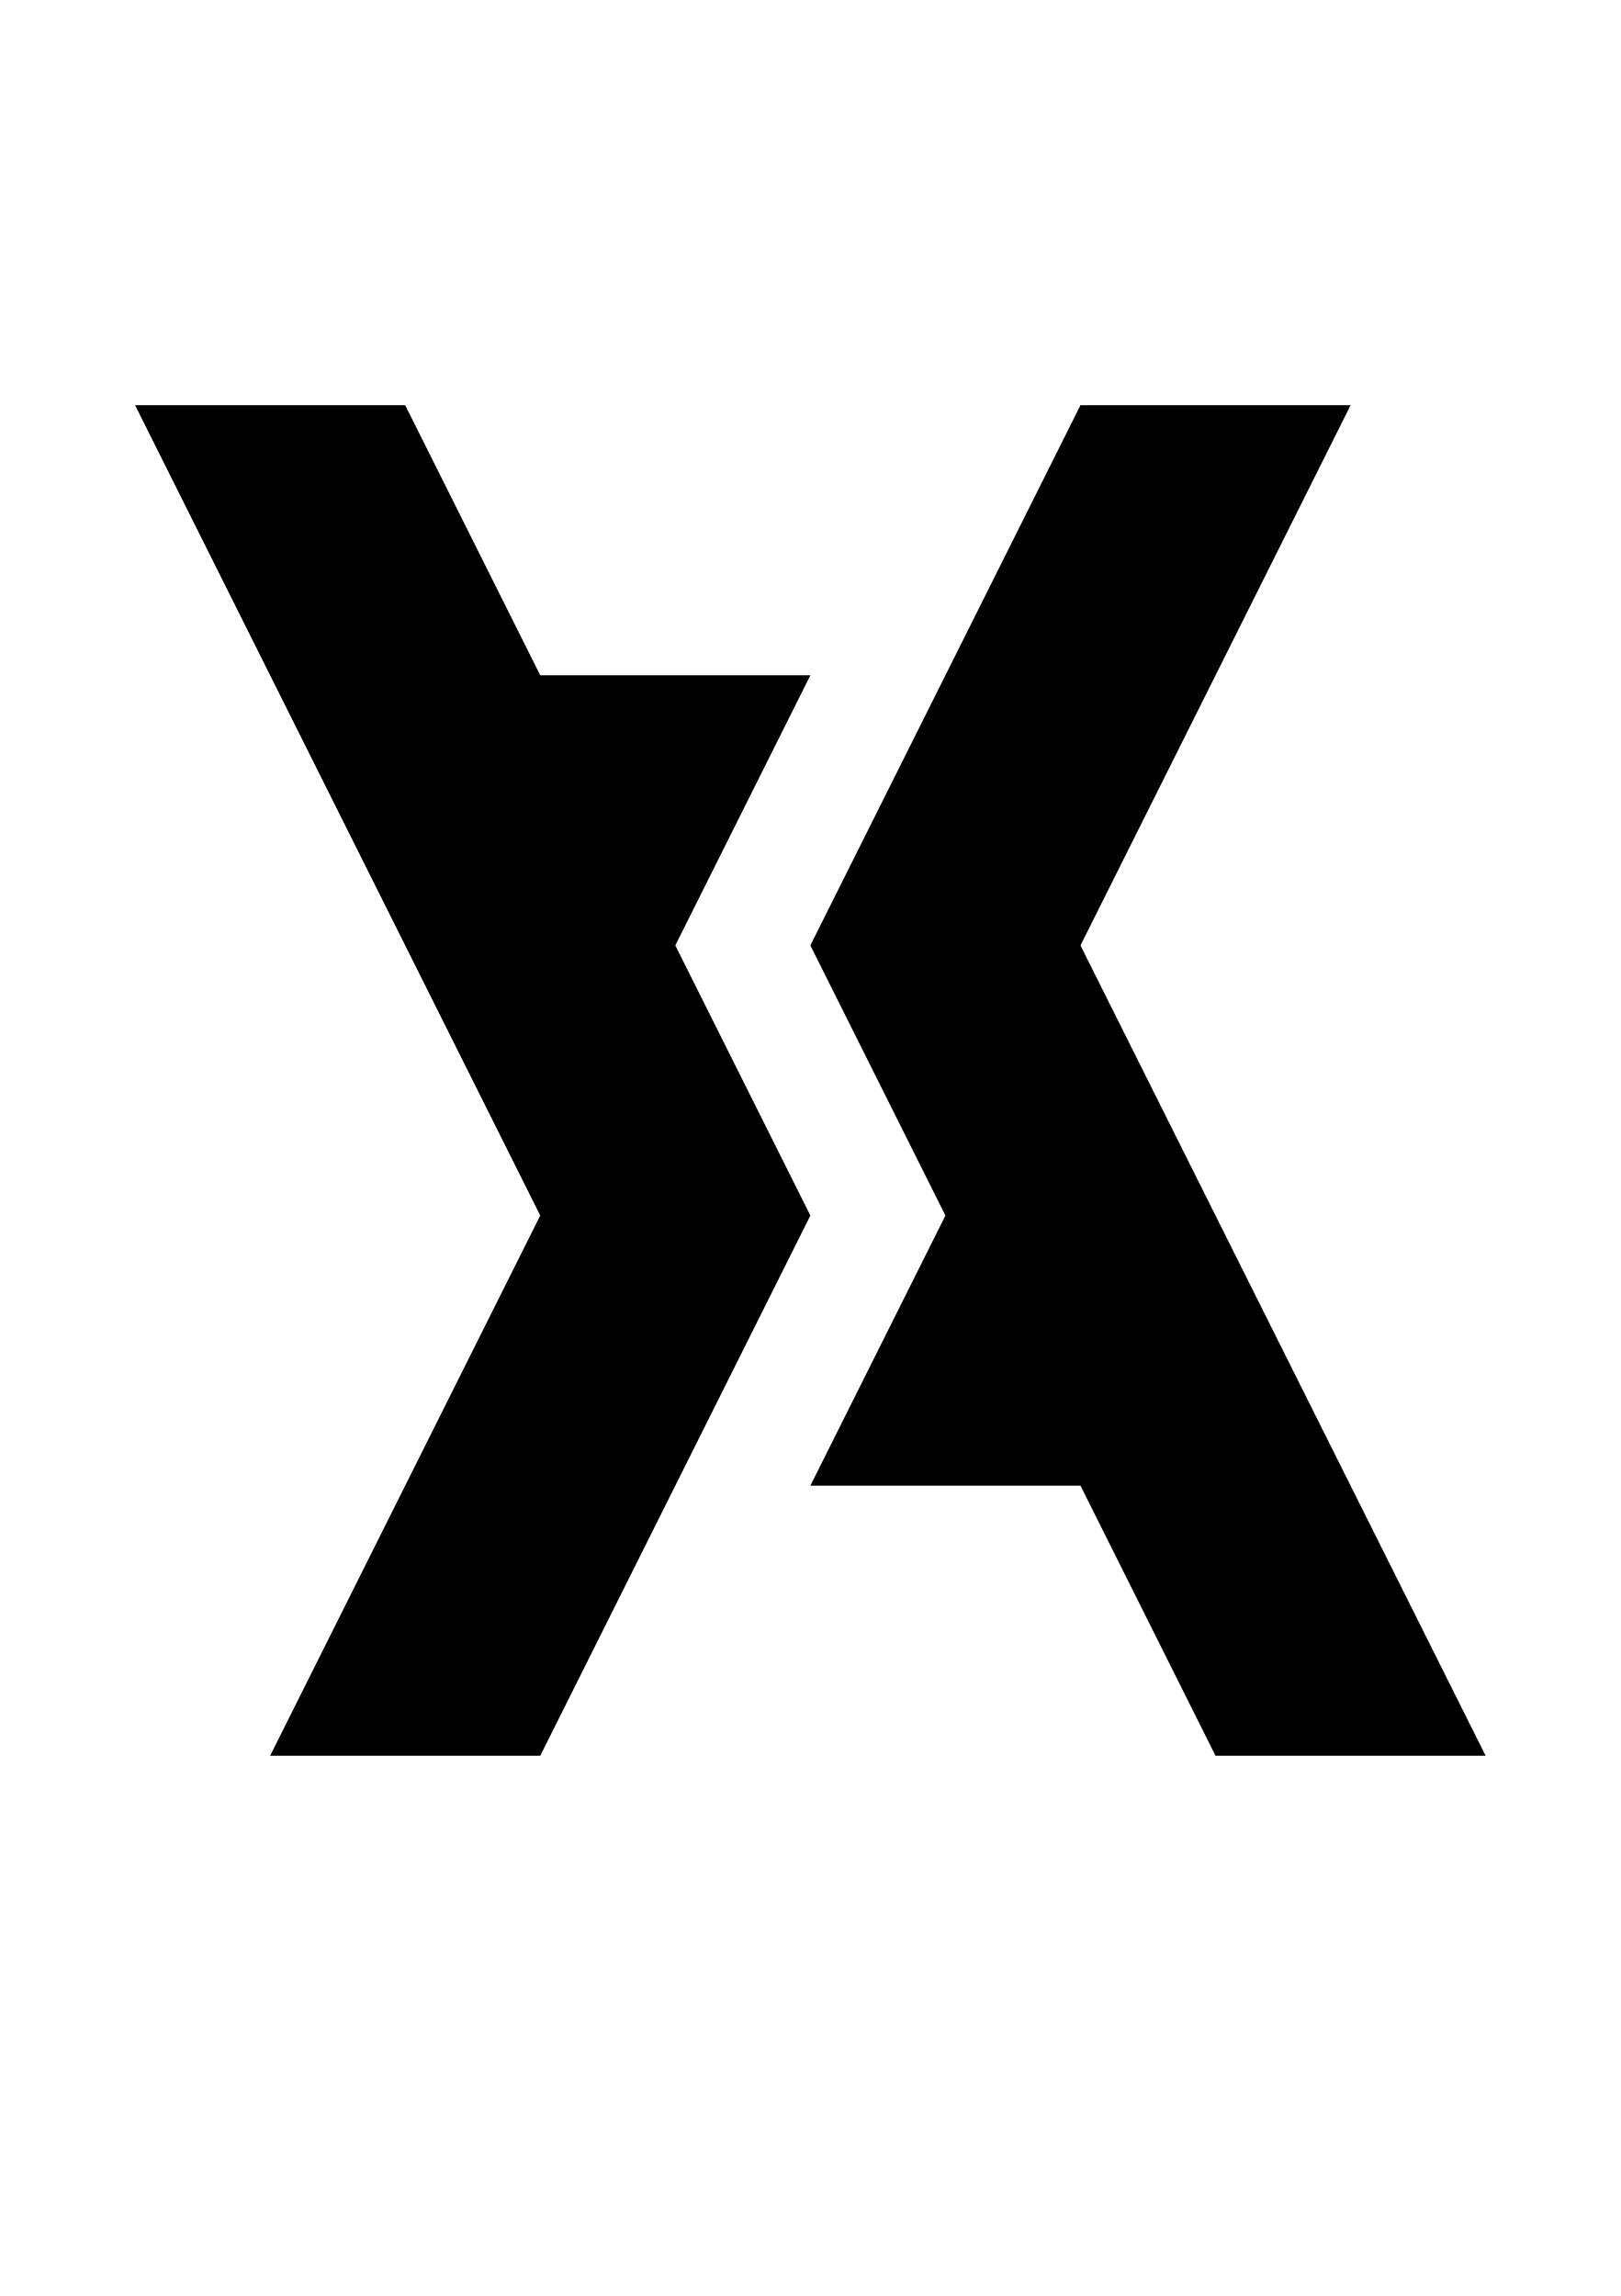
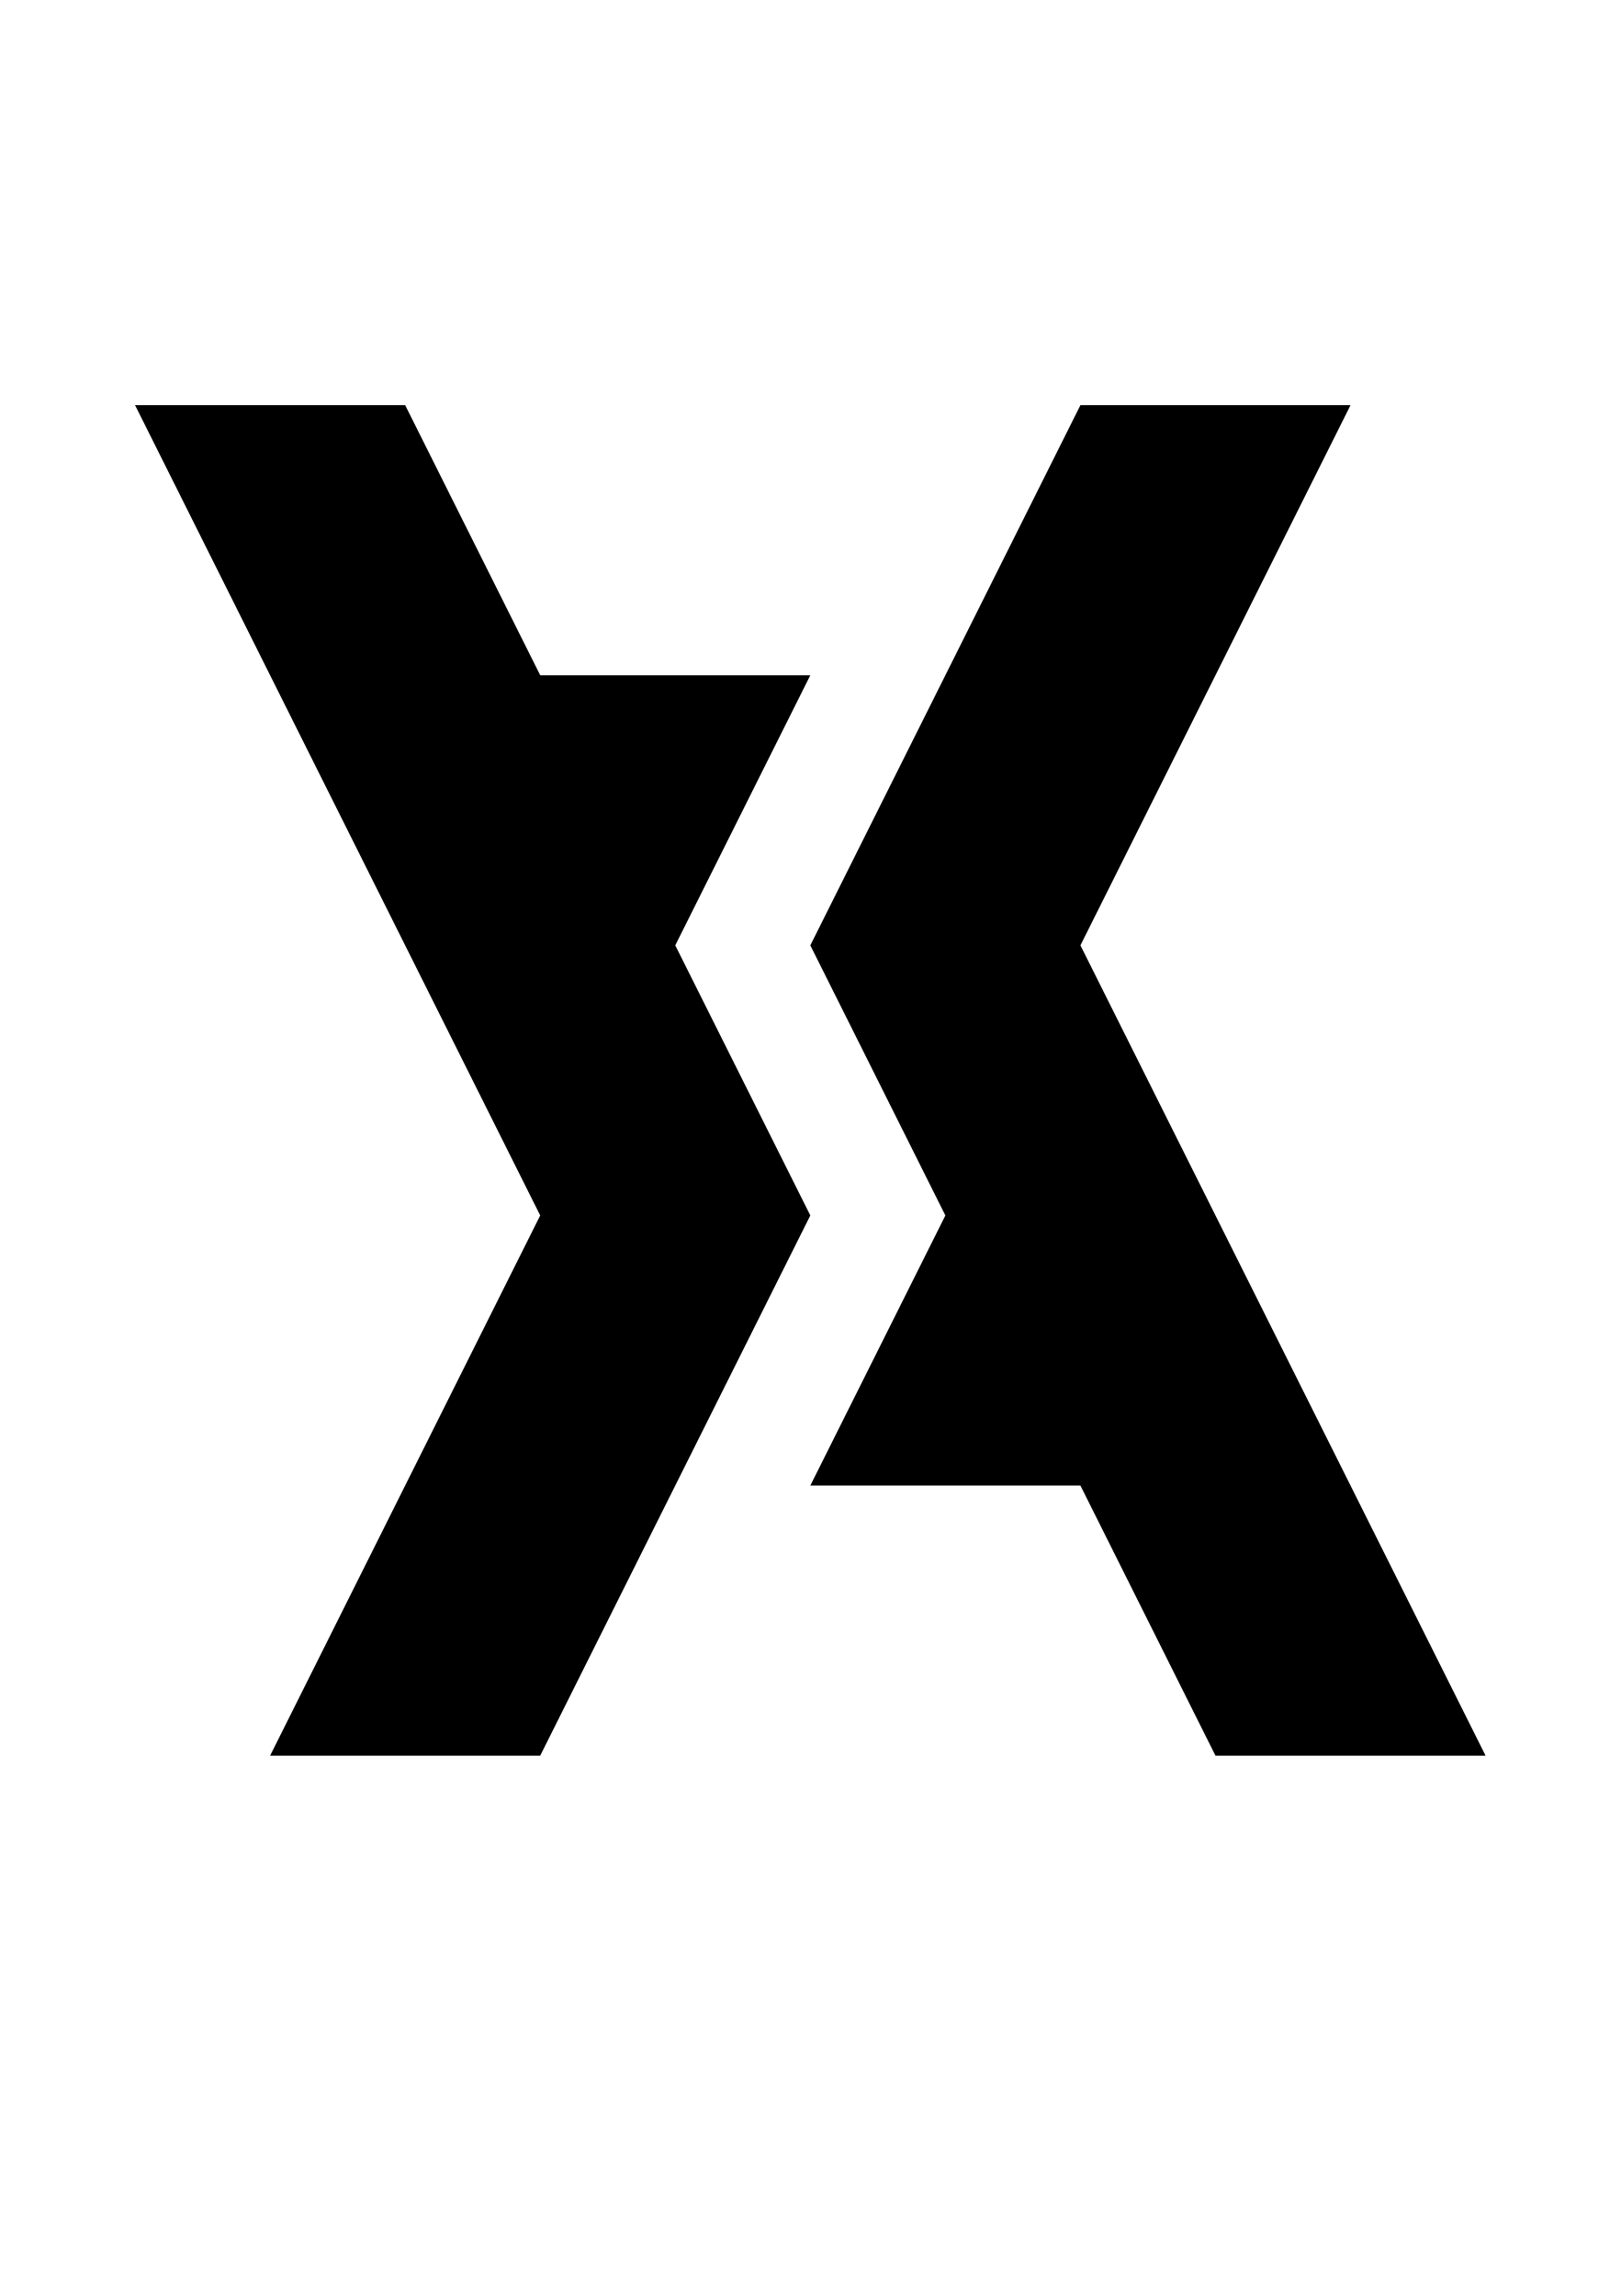
<svg xmlns="http://www.w3.org/2000/svg" width="706" height="1000" viewBox="0 0 706 1000" fill="none">
-   <path fill-rule="evenodd" clip-rule="evenodd" d="M58.824 176.471L117.647 294.118L176.471 411.765L235.294 529.412L176.471 647.059L117.647 764.706H176.471H235.294L294.118 647.059L352.941 529.412L294.118 411.765L352.941 294.118H294.118H235.294L176.471 176.471H117.647H58.824ZM647.059 764.706L588.235 647.059L529.412 529.412L470.588 411.765L529.412 294.118L588.235 176.471H529.412H470.588L411.765 294.118L352.941 411.765L411.765 529.412L352.941 647.059H411.765H470.588L529.412 764.706H588.235H647.059Z" fill="black" />
+   <path fill-rule="evenodd" clip-rule="evenodd" d="M58.82 176.46L117.64 294.1L176.46 411.74L235.28 529.38L176.46 647.02L117.64 764.66H176.46H235.28L294.1 647.02L352.92 529.38L294.1 411.74L352.92 294.1H294.1H235.28L176.46 176.46H117.64H58.82ZM647.02 764.66L588.2 647.02L529.38 529.38L470.56 411.74L529.38 294.1L588.2 176.46H529.38H470.56L411.74 294.1L352.92 411.74L411.74 529.38L352.92 647.02H411.74H470.56L529.38 764.66H588.2H647.02Z" fill="black" />
</svg>
